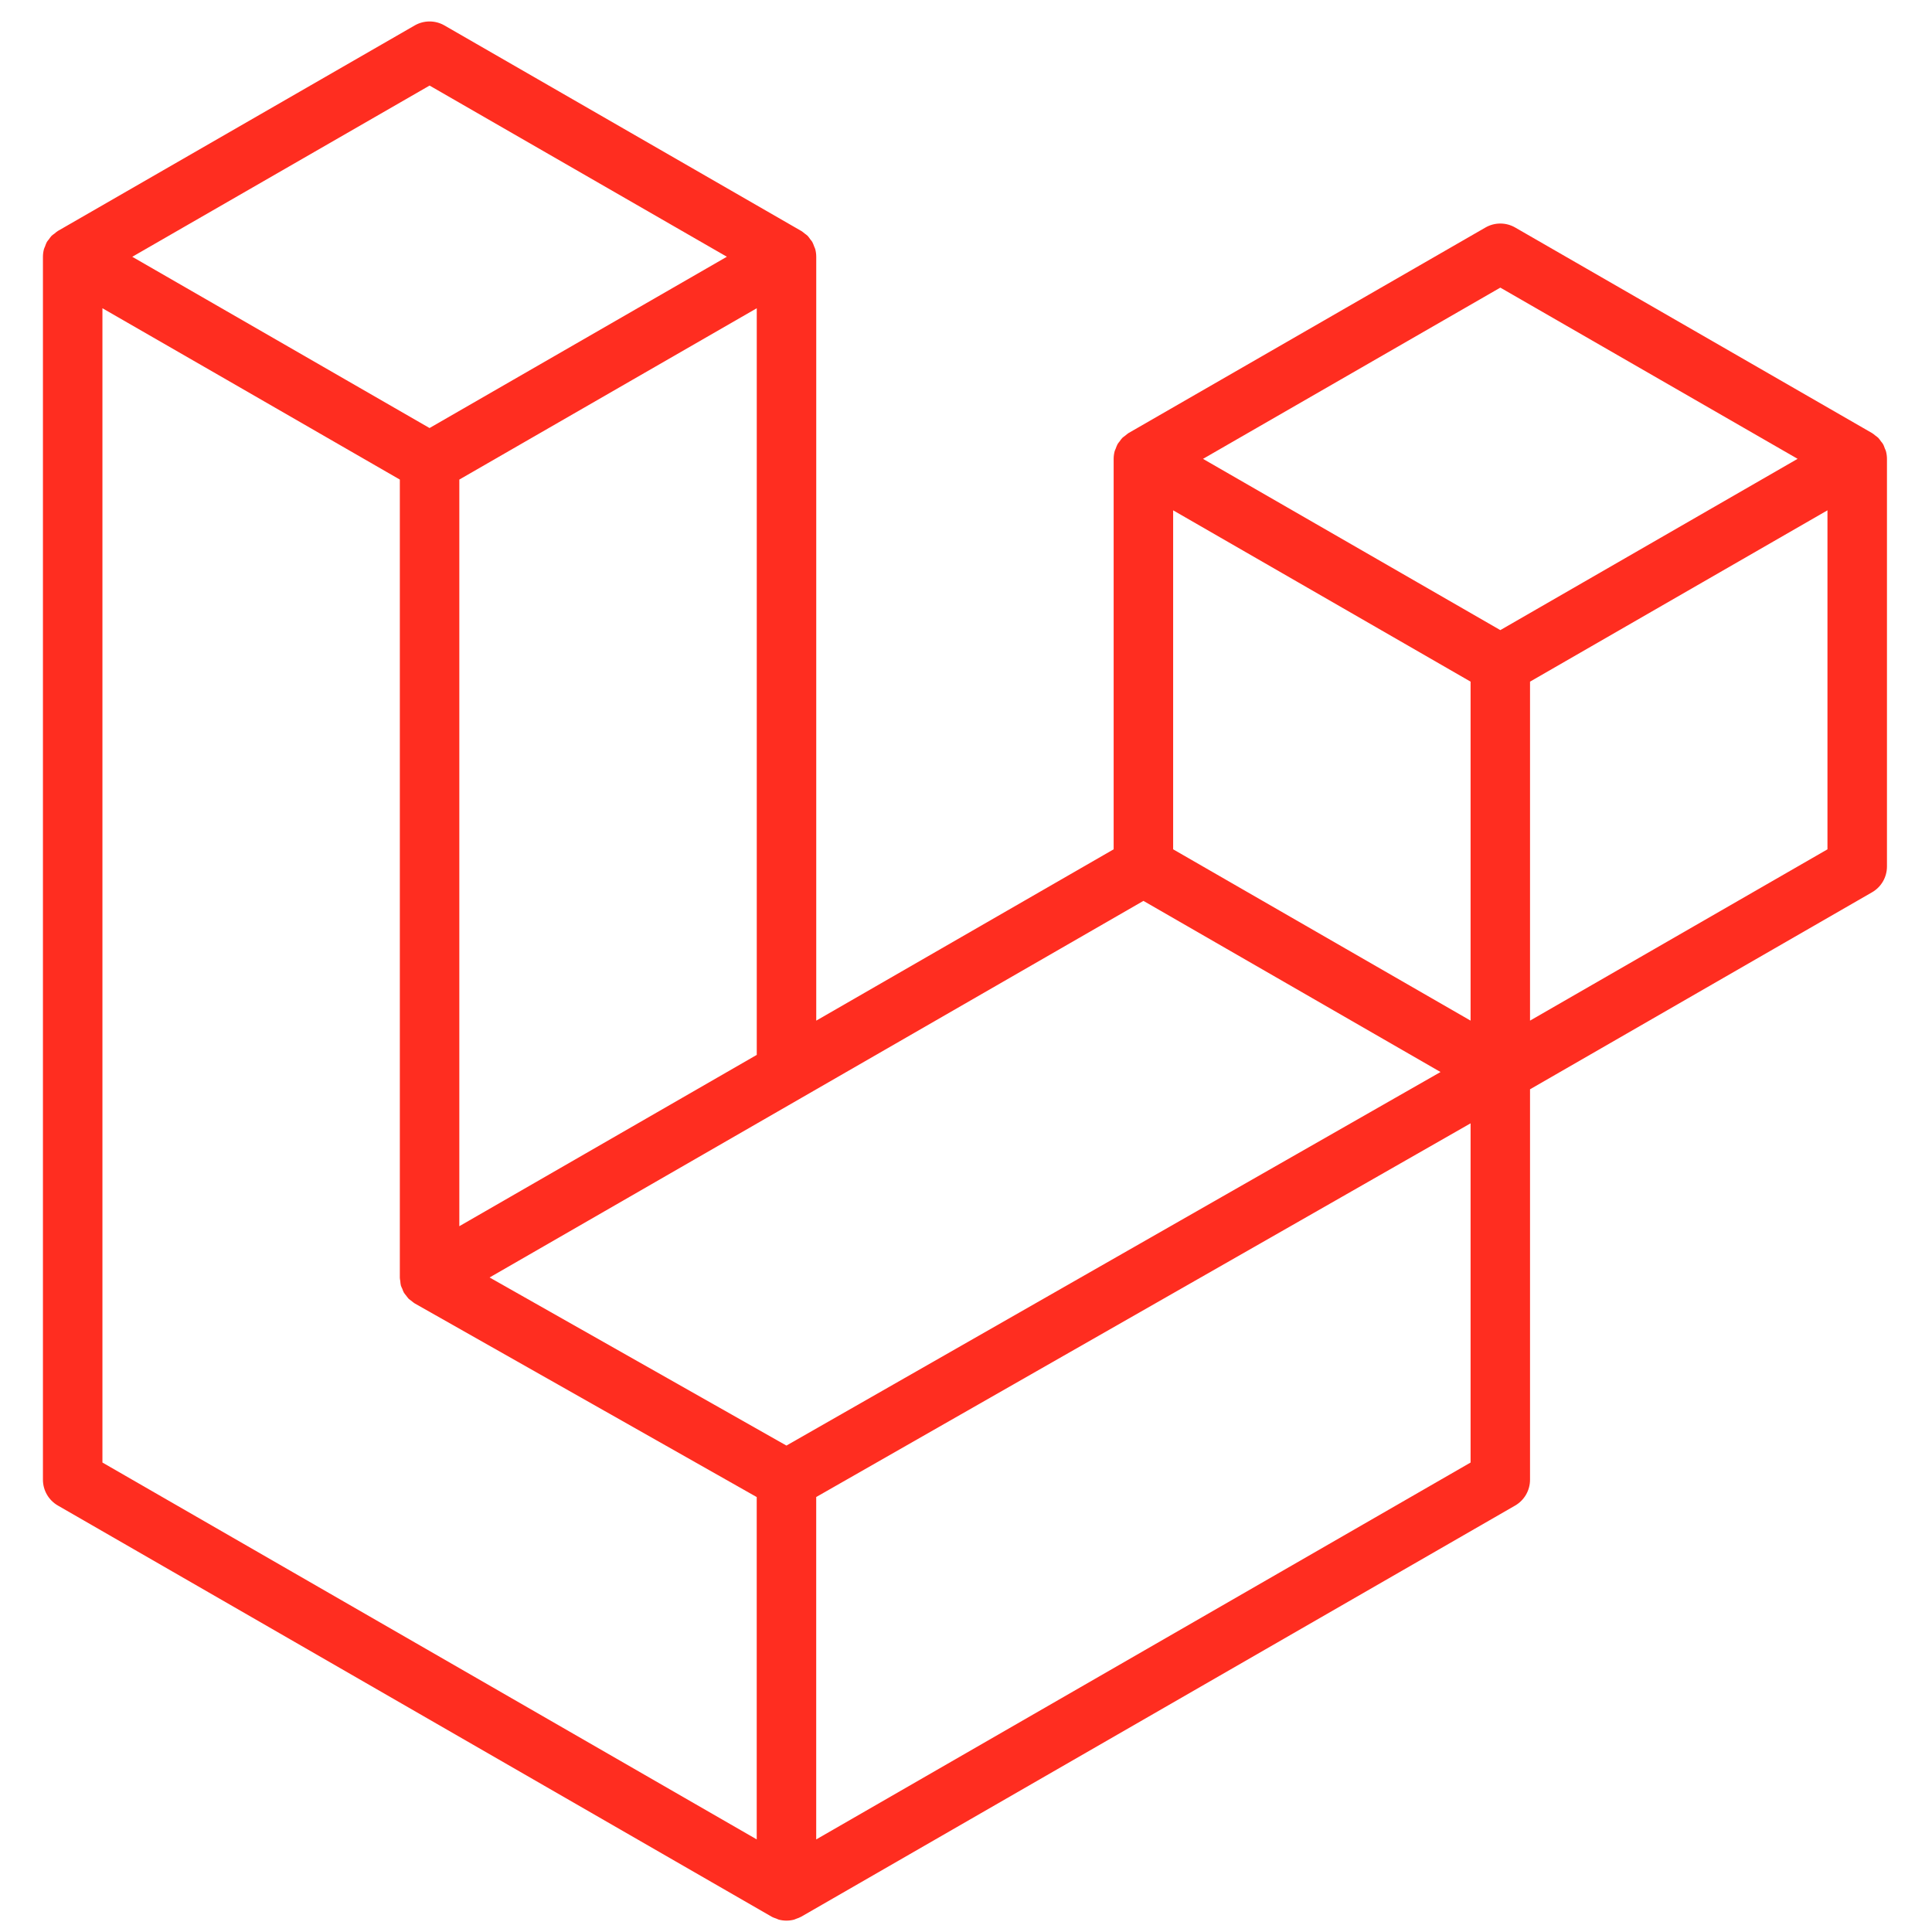
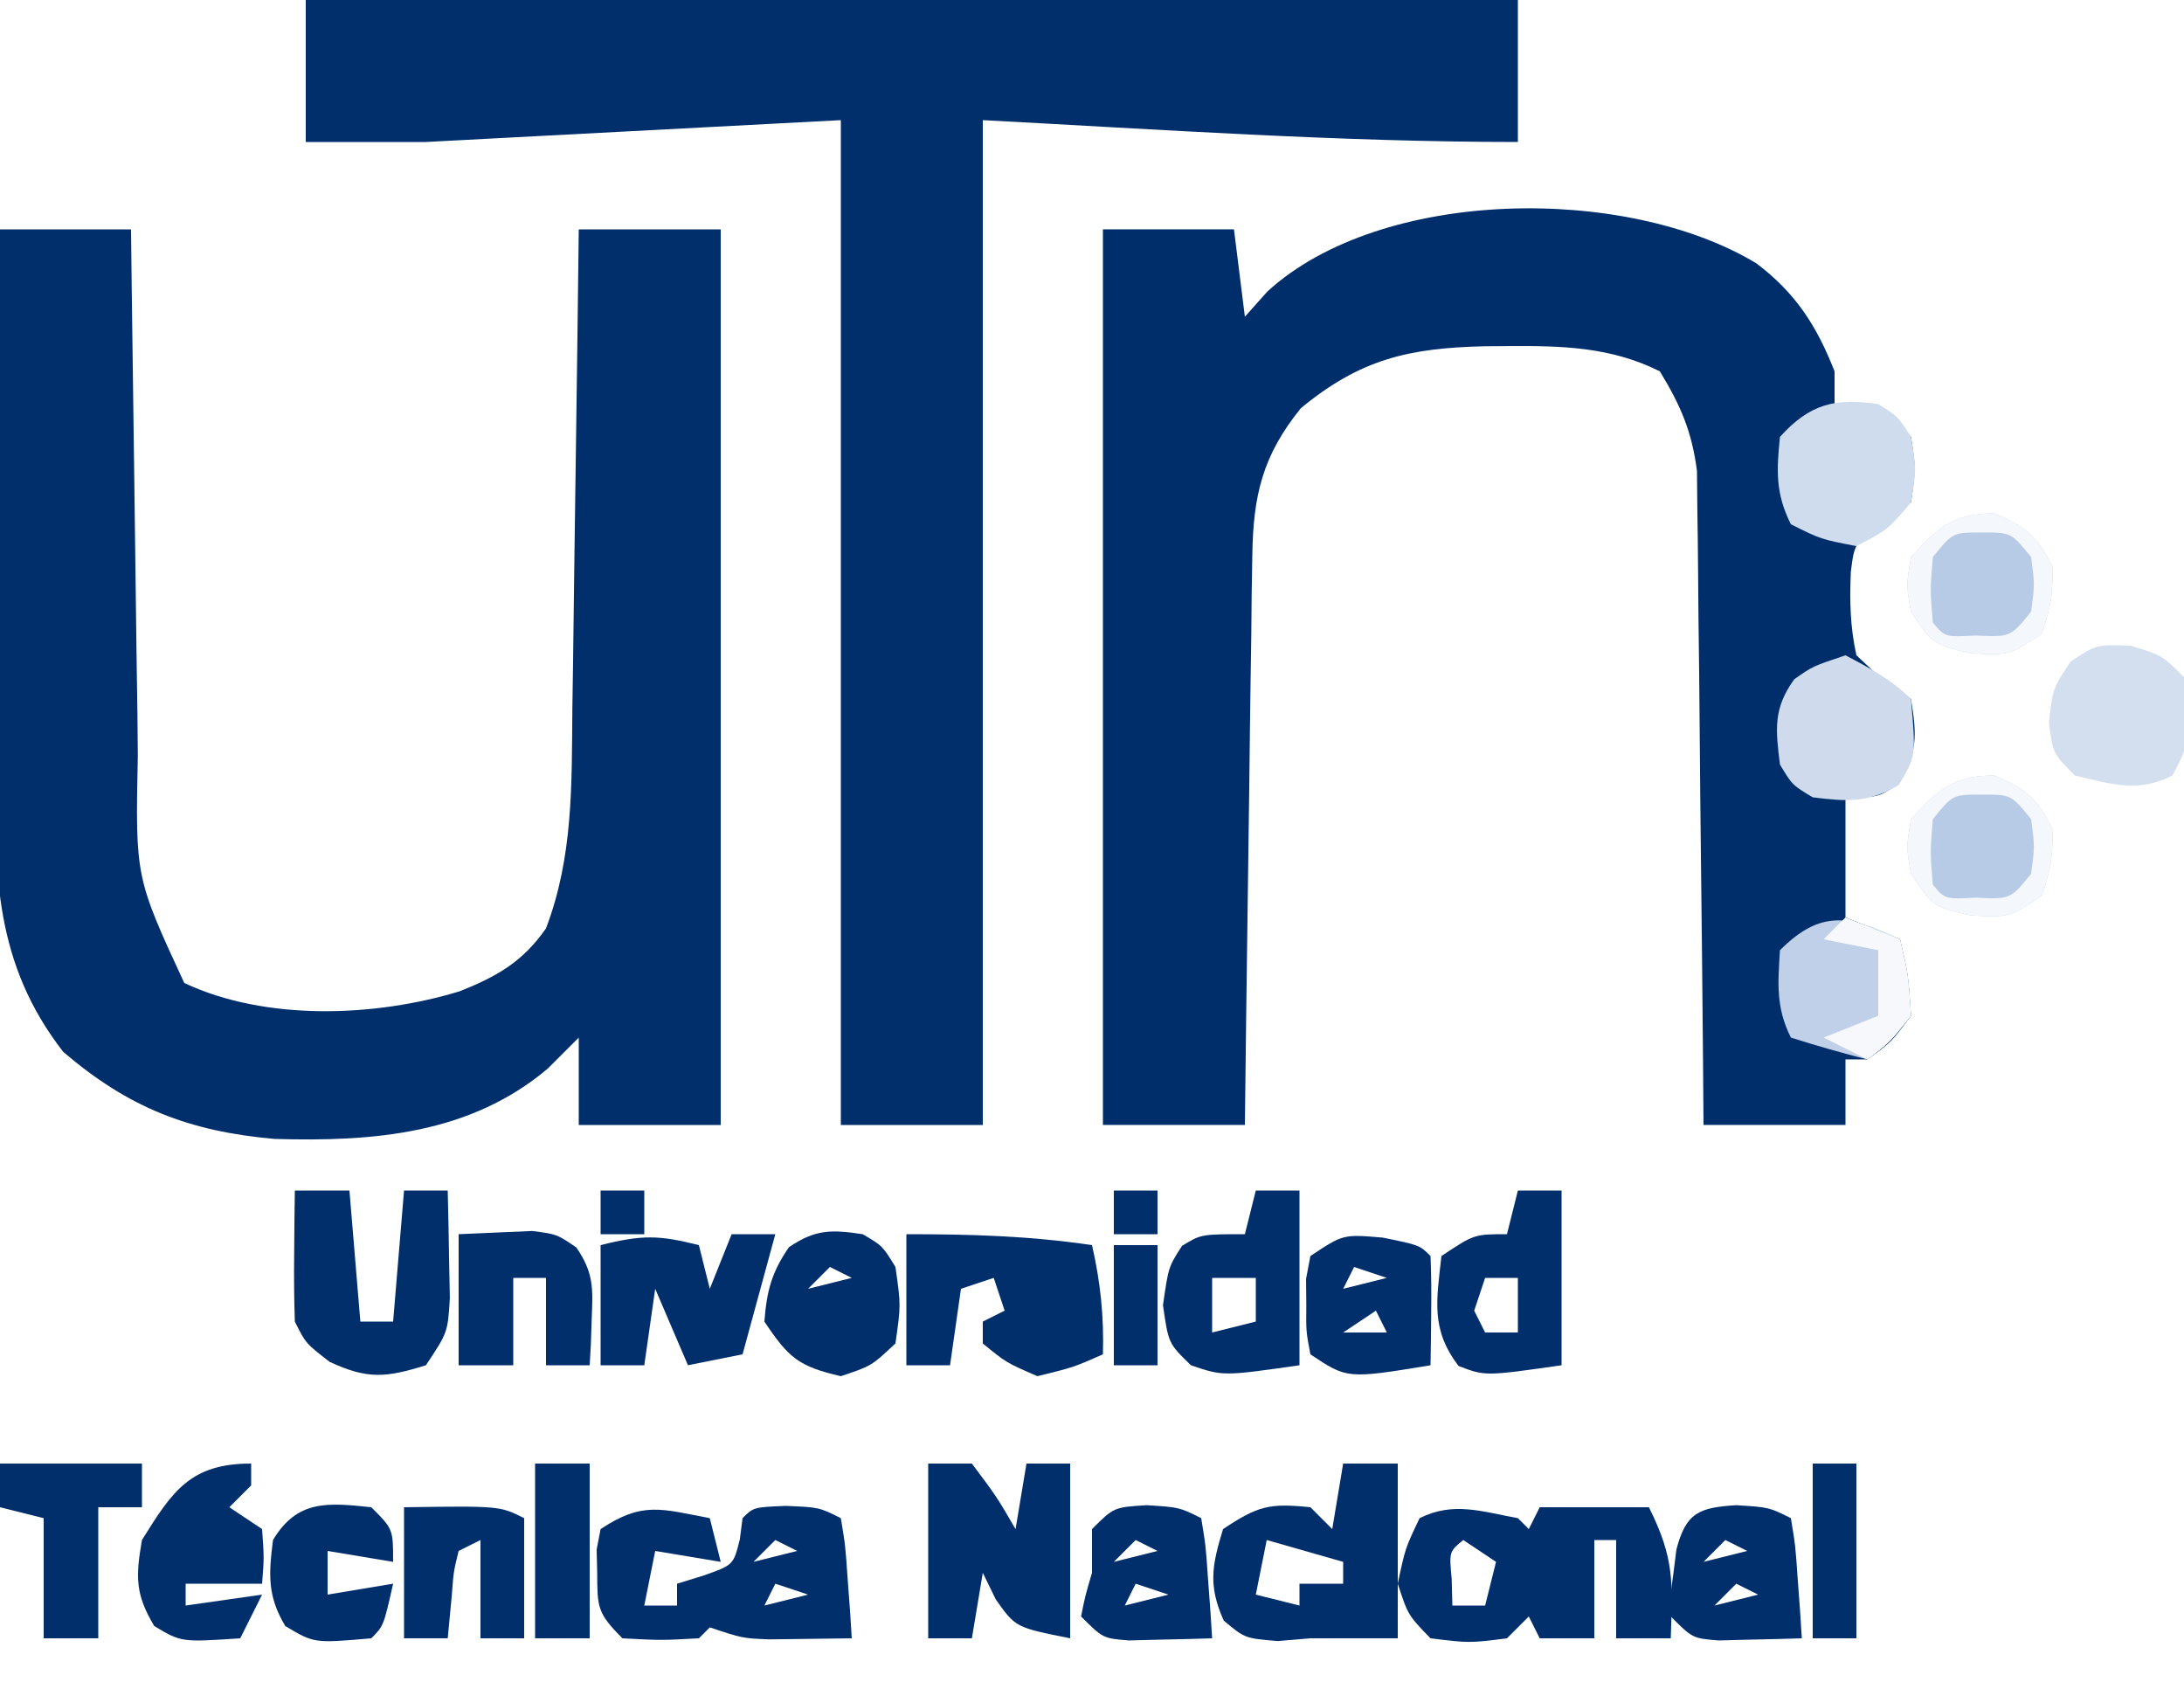
- <svg xmlns="http://www.w3.org/2000/svg" width="166" height="166" viewBox="0 0 166 166" fill="none">
-   <path fill-rule="evenodd" clip-rule="evenodd" d="M162.041 38.759C162.099 38.977 162.129 39.201 162.13 39.426V74.452C162.13 74.902 162.011 75.344 161.786 75.733C161.561 76.122 161.237 76.444 160.847 76.668L131.462 93.594V127.141C131.462 128.054 130.977 128.897 130.186 129.357L68.847 164.683C68.707 164.763 68.554 164.814 68.401 164.868C68.343 164.887 68.289 164.922 68.228 164.938C67.8 165.051 67.349 165.051 66.92 164.938C66.85 164.919 66.786 164.881 66.719 164.855C66.579 164.804 66.432 164.76 66.298 164.683L4.972 129.357C4.583 129.133 4.259 128.81 4.034 128.421C3.808 128.032 3.69 127.591 3.689 127.141L3.689 22.063C3.689 21.834 3.721 21.61 3.779 21.393C3.798 21.32 3.843 21.253 3.868 21.179C3.916 21.045 3.961 20.908 4.031 20.783C4.079 20.7 4.149 20.633 4.206 20.557C4.28 20.454 4.347 20.349 4.433 20.26C4.506 20.186 4.602 20.132 4.685 20.068C4.778 19.992 4.861 19.909 4.966 19.848L35.633 2.185C36.022 1.961 36.462 1.844 36.91 1.844C37.358 1.844 37.798 1.961 38.186 2.185L68.851 19.848H68.857C68.959 19.912 69.045 19.992 69.138 20.065C69.221 20.129 69.313 20.186 69.387 20.257C69.476 20.349 69.54 20.454 69.616 20.557C69.671 20.633 69.744 20.7 69.789 20.783C69.862 20.911 69.904 21.045 69.955 21.179C69.98 21.253 70.025 21.32 70.044 21.396C70.103 21.614 70.133 21.838 70.133 22.063V87.694L95.686 72.974V39.423C95.686 39.2 95.718 38.973 95.775 38.759C95.798 38.683 95.839 38.615 95.865 38.542C95.916 38.408 95.96 38.271 96.031 38.146C96.079 38.063 96.149 37.996 96.203 37.92C96.279 37.818 96.343 37.712 96.433 37.623C96.506 37.549 96.599 37.495 96.681 37.431C96.777 37.355 96.86 37.272 96.962 37.211L127.633 19.548C128.021 19.324 128.461 19.206 128.91 19.206C129.358 19.206 129.798 19.324 130.186 19.548L160.85 37.211C160.959 37.275 161.042 37.355 161.137 37.428C161.217 37.492 161.31 37.549 161.383 37.62C161.473 37.712 161.536 37.818 161.613 37.92C161.67 37.996 161.741 38.063 161.785 38.146C161.859 38.271 161.9 38.408 161.951 38.542C161.98 38.615 162.021 38.683 162.041 38.759ZM157.018 72.974V43.848L146.287 50.028L131.462 58.568V87.694L157.021 72.974H157.018ZM126.354 125.663V96.518L111.771 104.85L70.13 128.626V158.046L126.354 125.663ZM8.801 26.485V125.663L65.018 158.043V128.629L35.649 112L35.64 111.994L35.627 111.988C35.528 111.93 35.445 111.847 35.353 111.777C35.273 111.713 35.18 111.662 35.11 111.592L35.104 111.582C35.021 111.502 34.963 111.403 34.893 111.314C34.829 111.228 34.753 111.154 34.702 111.065L34.699 111.055C34.641 110.96 34.606 110.845 34.565 110.736C34.523 110.64 34.469 110.551 34.443 110.449C34.411 110.328 34.405 110.197 34.392 110.072C34.379 109.976 34.354 109.881 34.354 109.785V109.778V41.205L19.532 32.662L8.801 26.485ZM36.913 7.35L11.364 22.063L36.907 36.777L62.453 22.06L36.907 7.35H36.913ZM50.2 99.174L65.022 90.637V26.485L54.291 32.665L39.466 41.205V105.357L50.2 99.174ZM128.91 24.713L103.363 39.426L128.91 54.14L154.453 39.423L128.91 24.713ZM126.354 58.568L111.529 50.028L100.798 43.848V72.974L115.619 81.511L126.354 87.694V58.568ZM67.571 124.205L105.042 102.803L123.772 92.109L98.245 77.405L68.854 94.334L42.066 109.762L67.571 124.205Z" fill="#FF2D20" />
+ <svg xmlns="http://www.w3.org/2000/svg" version="1.1" width="200" height="154">
+   <path d="M0 0 C3.603 2.704 5.552 5.748 7.176 9.898 C7.176 10.888 7.176 11.878 7.176 12.898 C7.96 13.022 8.743 13.146 9.551 13.273 C12.176 13.898 12.176 13.898 14.176 15.898 C14.613 18.773 14.613 18.773 14.176 21.898 C12.938 22.765 12.938 22.765 11.676 23.648 C9 25.616 9 25.616 8.668 28.227 C8.549 30.93 8.599 33.252 9.176 35.898 C11.595 38.167 11.595 38.167 14.176 39.898 C14.719 43.225 14.818 44.981 12.863 47.773 C11.176 48.898 11.176 48.898 8.176 48.898 C8.176 52.528 8.176 56.158 8.176 59.898 C9.826 60.558 11.476 61.218 13.176 61.898 C13.926 65.148 13.926 65.148 14.176 68.898 C12.363 71.336 12.363 71.336 10.176 72.898 C9.516 72.898 8.856 72.898 8.176 72.898 C8.176 74.878 8.176 76.858 8.176 78.898 C3.886 78.898 -0.404 78.898 -4.824 78.898 C-4.839 77.021 -4.853 75.144 -4.868 73.21 C-4.92 66.996 -4.985 60.781 -5.06 54.567 C-5.105 50.8 -5.144 47.034 -5.171 43.268 C-5.197 39.63 -5.237 35.993 -5.287 32.355 C-5.304 30.97 -5.316 29.585 -5.322 28.2 C-5.332 26.254 -5.361 24.308 -5.392 22.363 C-5.409 20.704 -5.409 20.704 -5.425 19.012 C-5.887 15.408 -6.933 12.988 -8.824 9.898 C-13.273 7.661 -17.798 7.546 -22.699 7.586 C-23.407 7.591 -24.114 7.596 -24.843 7.601 C-31.799 7.757 -36.255 8.776 -41.699 13.273 C-45.208 17.607 -46.071 21.272 -46.143 26.79 C-46.163 27.951 -46.183 29.112 -46.203 30.308 C-46.215 31.551 -46.226 32.794 -46.238 34.074 C-46.258 35.355 -46.277 36.635 -46.297 37.954 C-46.348 41.345 -46.388 44.737 -46.425 48.128 C-46.465 51.594 -46.516 55.06 -46.566 58.525 C-46.662 65.316 -46.746 72.107 -46.824 78.898 C-51.114 78.898 -55.404 78.898 -59.824 78.898 C-59.824 51.838 -59.824 24.778 -59.824 -3.102 C-55.864 -3.102 -51.904 -3.102 -47.824 -3.102 C-47.494 -0.462 -47.164 2.178 -46.824 4.898 C-46.144 4.135 -45.463 3.372 -44.762 2.586 C-34.323 -6.964 -11.903 -7.188 0 0 Z " fill="#002E6A" transform="translate(160.8242,24.10156)" />
+   <path d="M0 0 C36.63 0 73.26 0 111 0 C111 4.29 111 8.58 111 13 C94.653 13 78.324 11.859 62 11 C62 41.36 62 71.72 62 103 C57.71 103 53.42 103 49 103 C49 72.64 49 42.28 49 11 C30.19 11.99 30.19 11.99 11 13 C7.37 13 3.74 13 0 13 C0 8.71 0 4.42 0 0 Z " fill="#002F6B" transform="translate(28,0)" />
+   <path d="M0 0 C3.96 0 7.92 0 12 0 C12.02 1.71 12.04 3.42 12.06 5.181 C12.128 10.861 12.205 16.541 12.288 22.22 C12.337 25.661 12.384 29.101 12.422 32.541 C12.466 36.505 12.526 40.469 12.586 44.434 C12.597 45.656 12.609 46.878 12.621 48.137 C12.393 59.321 12.393 59.321 16.875 69 C24.336 72.511 34.375 72.123 42.125 69.75 C45.514 68.392 47.873 67.062 50 64 C52.509 57.401 52.347 50.841 52.414 43.848 C52.433 42.592 52.453 41.337 52.473 40.044 C52.522 36.728 52.564 33.412 52.601 30.096 C52.641 26.704 52.692 23.312 52.742 19.92 C52.838 13.28 52.922 6.64 53 0 C57.29 0 61.58 0 66 0 C66 27.06 66 54.12 66 82 C61.71 82 57.42 82 53 82 C53 79.36 53 76.72 53 74 C52.072 74.928 51.144 75.856 50.188 76.812 C43.07 82.846 34.179 83.545 25.141 83.277 C17.303 82.585 11.773 80.423 5.789 75.305 C-0.49 67.216 -0.545 59.038 -0.391 49.121 C-0.383 47.699 -0.377 46.277 -0.373 44.855 C-0.358 41.141 -0.319 37.428 -0.275 33.714 C-0.233 29.913 -0.215 26.112 -0.195 22.311 C-0.153 14.873 -0.082 7.437 0 0 Z " fill="#002F6B" transform="translate(0,21)" />
+   <path d="M0 0 C0.33 0.33 0.66 0.66 1 1 C1.33 0.34 1.66 -0.32 2 -1 C5.3 -1 8.6 -1 12 -1 C14.353 3.707 14.171 5.869 14 11 C12.35 11 10.7 11 9 11 C9 8.03 9 5.06 9 2 C8.34 2 7.68 2 7 2 C7 4.97 7 7.94 7 11 C5.35 11 3.7 11 2 11 C1.67 10.34 1.34 9.68 1 9 C0.34 9.66 -0.32 10.32 -1 11 C-4.438 11.438 -4.438 11.438 -8 11 C-10.062 8.875 -10.062 8.875 -11 6 C-10.312 2.75 -10.312 2.75 -9 0 C-5.908 -1.546 -3.315 -0.603 0 0 Z M-5 2 C-6.296 3.066 -6.296 3.066 -6.062 5.562 C-6.042 6.367 -6.021 7.171 -6 8 C-5.01 8 -4.02 8 -3 8 C-2.67 6.68 -2.34 5.36 -2 4 C-2.99 3.34 -3.98 2.68 -5 2 Z " fill="#002F6B" transform="translate(139,139)" />
+   <path d="M0 0 C0.33 1.32 0.66 2.64 1 4 C-1.97 3.505 -1.97 3.505 -5 3 C-5.33 4.65 -5.66 6.3 -6 8 C-5.01 8 -4.02 8 -3 8 C-3 7.34 -3 6.68 -3 6 C-2.196 5.753 -1.391 5.505 -0.562 5.25 C2.166 4.286 2.166 4.286 2.75 1.938 C2.833 1.298 2.915 0.659 3 0 C4 -1 4 -1 6.938 -1.125 C10 -1 10 -1 12 0 C12.414 2.504 12.414 2.504 12.625 5.562 C12.7 6.574 12.775 7.586 12.852 8.629 C12.901 9.411 12.95 10.194 13 11 C11.396 11.027 9.792 11.046 8.188 11.062 C6.848 11.08 6.848 11.08 5.48 11.098 C3 11 3 11 0 10 C-0.33 10.33 -0.66 10.66 -1 11 C-4.438 11.188 -4.438 11.188 -8 11 C-10.325 8.675 -10.295 8.153 -10.312 5 C-10.329 4.299 -10.346 3.598 -10.363 2.875 C-10.243 2.256 -10.124 1.637 -10 1 C-6.15 -1.567 -4.414 -0.833 0 0 Z M6 2 C5.34 2.66 4.68 3.32 4 4 C5.32 3.67 6.64 3.34 8 3 C7.34 2.67 6.68 2.34 6 2 Z M6 6 C5.67 6.66 5.34 7.32 5 8 C6.32 7.67 7.64 7.34 9 7 C8.01 6.67 7.02 6.34 6 6 Z " fill="#002F6B" transform="translate(65,139)" />
+   <path d="M0 0 C1.65 0 3.3 0 5 0 C5 5.28 5 10.56 5 16 C2.333 16 -0.333 16 -3 16 C-4.485 16.124 -4.485 16.124 -6 16.25 C-9 16 -9 16 -10.938 14.375 C-12.375 11.162 -12.014 9.331 -11 6 C-7.776 3.851 -6.733 3.617 -3 4 C-2.34 4.66 -1.68 5.32 -1 6 C-0.67 4.02 -0.34 2.04 0 0 Z M-7 7 C-7.33 8.65 -7.66 10.3 -8 12 C-6.68 12.33 -5.36 12.66 -4 13 C-4 12.34 -4 11.68 -4 11 C-2.68 11 -1.36 11 0 11 C0 10.34 0 9.68 0 9 C-2.31 8.34 -4.62 7.68 -7 7 Z " fill="#002F6B" transform="translate(123,134)" />
+   <path d="M0 0 C5.82 0 11.226 0.145 17 1 C17.778 4.406 18.1 7.508 18 11 C15.312 12.188 15.312 12.188 12 13 C9.125 11.75 9.125 11.75 7 10 C7 9.34 7 8.68 7 8 C7.66 7.67 8.32 7.34 9 7 C8.67 6.01 8.34 5.02 8 4 C7.01 4.33 6.02 4.66 5 5 C4.67 7.31 4.34 9.62 4 12 C2.68 12 1.36 12 0 12 C0 8.04 0 4.08 0 0 Z " fill="#002F6B" transform="translate(83,113)" />
+   <path d="M0 0 C1.32 0 2.64 0 4 0 C6.25 3 6.25 3 8 6 C8.33 4.02 8.66 2.04 9 0 C10.32 0 11.64 0 13 0 C13 5.28 13 10.56 13 16 C8 15 8 15 6.188 12.438 C5.796 11.633 5.404 10.829 5 10 C4.67 11.98 4.34 13.96 4 16 C2.68 16 1.36 16 0 16 C0 10.72 0 5.44 0 0 Z " fill="#002F6B" transform="translate(85,134)" />
+   <path d="M0 0 C1.65 0 3.3 0 5 0 C5.33 3.96 5.66 7.92 6 12 C6.99 12 7.98 12 9 12 C9.33 8.04 9.66 4.08 10 0 C11.32 0 12.64 0 14 0 C14.054 2.104 14.093 4.208 14.125 6.312 C14.148 7.484 14.171 8.656 14.195 9.863 C14 13 14 13 12 16 C8.367 17.13 6.668 17.312 3.188 15.688 C1 14 1 14 0 12 C-0.071 9.959 -0.084 7.917 -0.062 5.875 C-0.053 4.779 -0.044 3.684 -0.035 2.555 C-0.024 1.712 -0.012 0.869 0 0 Z " fill="#002F6B" transform="translate(27,109)" />
+   <path d="M0 0 C1.32 0 2.64 0 4 0 C4 5.28 4 10.56 4 16 C-3 17 -3 17 -5.938 16 C-8 14 -8 14 -8.5 10.5 C-8 7 -8 7 -6.75 5.062 C-5 4 -5 4 -1 4 C-0.67 2.68 -0.34 1.36 0 0 Z M-4 8 C-4 9.65 -4 11.3 -4 13 C-2.68 12.67 -1.36 12.34 0 12 C0 10.68 0 9.36 0 8 C-1.32 8 -2.64 8 -4 8 Z " fill="#002F6B" transform="translate(115,109)" />
+   <path d="M0 0 C0.33 1.32 0.66 2.64 1 4 C1.66 2.35 2.32 0.7 3 -1 C4.32 -1 5.64 -1 7 -1 C6.01 2.63 5.02 6.26 4 10 C2.35 10.33 0.7 10.66 -1 11 C-1.99 8.69 -2.98 6.38 -4 4 C-4.33 6.31 -4.66 8.62 -5 11 C-6.32 11 -7.64 11 -9 11 C-9 7.37 -9 3.74 -9 0 C-5.164 -0.959 -3.676 -0.919 0 0 Z " fill="#002F6B" transform="translate(64,114)" />
+   <path d="M0 0 C2.946 1.241 3.974 2.119 5.375 5 C5.25 8.125 5.25 8.125 4.375 11 C1.375 13 1.375 13 -2.188 12.812 C-5.625 12 -5.625 12 -7.625 9 C-8.062 6.562 -8.062 6.562 -7.625 4 C-5.12 1.28 -3.759 0 0 0 Z " fill="#B8CBE6" transform="translate(182.625,71)" />
+   <path d="M0 0 C2.946 1.241 3.974 2.119 5.375 5 C5.25 8.125 5.25 8.125 4.375 11 C1.375 13 1.375 13 -2.188 12.812 C-5.625 12 -5.625 12 -7.625 9 C-8.062 6.562 -8.062 6.562 -7.625 4 C-5.12 1.28 -3.759 0 0 0 Z " fill="#B8CBE6" transform="translate(182.625,47)" />
+   <path d="M0 0 C2.875 0.875 2.875 0.875 4.875 2.875 C5.418 8.852 5.418 8.852 3.812 11.875 C0.681 13.491 -1.797 12.662 -5.125 11.875 C-7.125 9.875 -7.125 9.875 -7.5 7 C-7.125 3.875 -7.125 3.875 -5.5 1.438 C-3.125 -0.125 -3.125 -0.125 0 0 Z " fill="#D3DFEF" transform="translate(195.125,59.125)" />
+   <path d="M0 0 C1.32 0 2.64 0 4 0 C4 5.28 4 10.56 4 16 C-3 17 -3 17 -5.438 16.062 C-7.979 12.708 -7.459 10.135 -7 6 C-4 4 -4 4 -1 4 C-0.67 2.68 -0.34 1.36 0 0 Z M-3 8 C-3.33 8.99 -3.66 9.98 -4 11 C-3.67 11.66 -3.34 12.32 -3 13 C-2.01 13 -1.02 13 0 13 C0 11.35 0 9.7 0 8 C-0.99 8 -1.98 8 -3 8 Z " fill="#002F6B" transform="translate(139,109)" />
+   <path d="M0 0 C0.75 3.25 0.75 3.25 1 7 C-0.938 9.438 -0.938 9.438 -3 11 C-5.352 10.401 -7.686 9.731 -10 9 C-11.381 6.237 -11.191 4.053 -11 1 C-7.237 -2.763 -4.626 -2.184 0 0 Z " fill="#C0D0E8" transform="translate(174,86)" />
+   <path d="M0 0 C2.208 1.157 4.227 2.227 6 4 C6.456 9.241 6.456 9.241 4.875 11.875 C2.119 13.529 0.149 13.394 -3 13 C-4.875 11.875 -4.875 11.875 -6 10 C-6.403 6.779 -6.627 4.866 -4.688 2.188 C-3 1 -3 1 0 0 Z " fill="#CFDBED" transform="translate(169,60)" />
+   <path d="M0 0 C1.812 1.125 1.812 1.125 3 3 C3.5 5.938 3.5 5.938 3 9 C0.875 11.5 0.875 11.5 -2 13 C-5.25 12.375 -5.25 12.375 -8 11 C-9.414 8.171 -9.319 6.126 -9 3 C-6.303 0.003 -3.95 -0.608 0 0 Z " fill="#CFDCEE" transform="translate(172,37)" />
+   <path d="M0 0 C0 0.66 0 1.32 0 2 C-0.66 2.66 -1.32 3.32 -2 4 C-1.01 4.66 -0.02 5.32 1 6 C1.188 8.625 1.188 8.625 1 11 C-1.31 11 -3.62 11 -6 11 C-6 11.66 -6 12.32 -6 13 C-2.535 12.505 -2.535 12.505 1 12 C0.34 13.32 -0.32 14.64 -1 16 C-6.4 16.36 -6.4 16.36 -8.875 14.875 C-10.625 11.958 -10.581 10.359 -10 7 C-7.187 2.466 -5.525 0 0 0 Z " fill="#002F6B" transform="translate(23,134)" />
+   <path d="M0 0 C1.423 -0.062 2.846 -0.124 4.312 -0.188 C5.513 -0.24 5.513 -0.24 6.738 -0.293 C9 0 9 0 10.781 1.219 C12.357 3.521 12.308 4.924 12.188 7.688 C12.16 8.496 12.133 9.304 12.105 10.137 C12.071 10.752 12.036 11.366 12 12 C10.68 12 9.36 12 8 12 C8 9.36 8 6.72 8 4 C7.01 4 6.02 4 5 4 C5 6.64 5 9.28 5 12 C3.35 12 1.7 12 0 12 C0 8.04 0 4.08 0 0 Z " fill="#002F6B" transform="translate(42,113)" />
+   <path d="M0 0 C4.29 0 8.58 0 13 0 C13 1.32 13 2.64 13 4 C11.68 4 10.36 4 9 4 C9 7.96 9 11.92 9 16 C7.35 16 5.7 16 4 16 C4 12.37 4 8.74 4 5 C2.68 4.67 1.36 4.34 0 4 C0 2.68 0 1.36 0 0 Z " fill="#002F6B" transform="translate(0,134)" />
+   <path d="M0 0 C3.375 0.688 3.375 0.688 4.375 1.688 C4.447 3.374 4.459 5.063 4.438 6.75 C4.428 7.669 4.419 8.588 4.41 9.535 C4.399 10.245 4.387 10.956 4.375 11.688 C-3.25 12.938 -3.25 12.938 -6.625 10.688 C-7.023 8.594 -7.023 8.594 -7 6.188 C-7.008 5.393 -7.015 4.599 -7.023 3.781 C-6.892 3.09 -6.76 2.399 -6.625 1.688 C-3.625 -0.312 -3.625 -0.312 0 0 Z M-2.625 2.688 C-2.955 3.348 -3.285 4.008 -3.625 4.688 C-2.305 4.357 -0.985 4.027 0.375 3.688 C-0.615 3.357 -1.605 3.027 -2.625 2.688 Z M-0.625 6.688 C-1.615 7.348 -2.605 8.008 -3.625 8.688 C-2.305 8.688 -0.985 8.688 0.375 8.688 C0.045 8.027 -0.285 7.367 -0.625 6.688 Z " fill="#002F6B" transform="translate(126.625,113.3125)" />
+   <path d="M0 0 C3 0.188 3 0.188 5 1.188 C5.414 3.691 5.414 3.691 5.625 6.75 C5.7 7.762 5.775 8.774 5.852 9.816 C5.901 10.599 5.95 11.381 6 12.188 C4.375 12.241 2.75 12.28 1.125 12.312 C0.22 12.336 -0.685 12.359 -1.617 12.383 C-4 12.188 -4 12.188 -6 10.188 C-5.625 8.312 -5.625 8.312 -5 6.188 C-5 4.867 -5 3.547 -5 2.188 C-3 0.188 -3 0.188 0 0 Z M-1 3.188 C-1.66 3.848 -2.32 4.508 -3 5.188 C-1.68 4.857 -0.36 4.527 1 4.188 C0.34 3.857 -0.32 3.527 -1 3.188 Z M-1 7.188 C-1.33 7.848 -1.66 8.508 -2 9.188 C-0.68 8.857 0.64 8.527 2 8.188 C1.01 7.857 0.02 7.527 -1 7.188 Z " fill="#002F6B" transform="translate(105,137.8125)" />
+   <path d="M0 0 C3 0.188 3 0.188 5 1.188 C5.414 3.691 5.414 3.691 5.625 6.75 C5.7 7.762 5.775 8.774 5.852 9.816 C5.901 10.599 5.95 11.381 6 12.188 C4.375 12.241 2.75 12.28 1.125 12.312 C0.22 12.336 -0.685 12.359 -1.617 12.383 C-4 12.188 -4 12.188 -6 10.188 C-6.047 8.312 -6.047 8.312 -5.75 6.188 C-5.662 5.486 -5.575 4.785 -5.484 4.062 C-4.608 0.671 -3.394 0.212 0 0 Z M-1 3.188 C-1.66 3.848 -2.32 4.508 -3 5.188 C-1.68 4.857 -0.36 4.527 1 4.188 C0.34 3.857 -0.32 3.527 -1 3.188 Z M0 7.188 C-0.66 7.848 -1.32 8.508 -2 9.188 C-0.68 8.857 0.64 8.527 2 8.188 C1.34 7.857 0.68 7.527 0 7.188 Z " fill="#002F6B" transform="translate(159,137.8125)" />
+   <path d="M0 0 C1.812 1.062 1.812 1.062 3 3 C3.5 6.5 3.5 6.5 3 10 C0.812 12.062 0.812 12.062 -2 13 C-5.853 12.104 -6.768 11.348 -9 8 C-8.791 5.212 -8.34 3.493 -6.75 1.188 C-4.331 -0.454 -2.864 -0.43 0 0 Z M-3 3 C-3.66 3.66 -4.32 4.32 -5 5 C-3.68 4.67 -2.36 4.34 -1 4 C-1.66 3.67 -2.32 3.34 -3 3 Z " fill="#002F6B" transform="translate(79,113)" />
+   <path d="M0 0 C8.75 -0.125 8.75 -0.125 11 1 C11 4.63 11 8.26 11 12 C9.68 12 8.36 12 7 12 C7 9.03 7 6.06 7 3 C6.01 3.495 6.01 3.495 5 4 C4.535 5.895 4.535 5.895 4.375 8.062 C4.189 10.012 4.189 10.012 4 12 C2.68 12 1.36 12 0 12 C0 8.04 0 4.08 0 0 Z " fill="#002F6B" transform="translate(37,138)" />
+   <path d="M0 0 C2 2 2 2 2 5 C-0.97 4.505 -0.97 4.505 -4 4 C-4 5.32 -4 6.64 -4 8 C-2.02 7.67 -0.04 7.34 2 7 C1.125 10.875 1.125 10.875 0 12 C-5.241 12.456 -5.241 12.456 -7.875 10.875 C-9.529 8.119 -9.394 6.149 -9 3 C-6.787 -0.689 -4.022 -0.428 0 0 Z " fill="#002F6B" transform="translate(34,138)" />
+   <path d="M0 0 C1.65 0 3.3 0 5 0 C5 5.28 5 10.56 5 16 C3.35 16 1.7 16 0 16 C0 10.72 0 5.44 0 0 Z " fill="#002F6B" transform="translate(49,134)" />
+   <path d="M0 0 C1.32 0 2.64 0 4 0 C4 5.28 4 10.56 4 16 C2.68 16 1.36 16 0 16 C0 10.72 0 5.44 0 0 Z " fill="#002F6B" transform="translate(166,134)" />
+   <path d="M0 0 C2.946 1.241 3.974 2.119 5.375 5 C5.25 8.125 5.25 8.125 4.375 11 C1.375 13 1.375 13 -2.188 12.812 C-5.625 12 -5.625 12 -7.625 9 C-8.062 6.562 -8.062 6.562 -7.625 4 C-5.12 1.28 -3.759 0 0 0 Z M-5.625 4 C-5.875 7.042 -5.875 7.042 -5.625 10 C-4.513 11.332 -4.513 11.332 -1.688 11.188 C1.484 11.333 1.484 11.333 3.375 9 C3.708 6.5 3.708 6.5 3.375 4 C1.548 1.751 1.548 1.751 -1.125 1.75 C-3.798 1.751 -3.798 1.751 -5.625 4 Z " fill="#F4F7FB" transform="translate(182.625,71)" />
+   <path d="M0 0 C2.946 1.241 3.974 2.119 5.375 5 C5.25 8.125 5.25 8.125 4.375 11 C1.375 13 1.375 13 -2.188 12.812 C-5.625 12 -5.625 12 -7.625 9 C-8.062 6.562 -8.062 6.562 -7.625 4 C-5.12 1.28 -3.759 0 0 0 Z M-5.625 4 C-5.875 7.042 -5.875 7.042 -5.625 10 C-4.513 11.332 -4.513 11.332 -1.688 11.188 C1.484 11.333 1.484 11.333 3.375 9 C3.708 6.5 3.708 6.5 3.375 4 C1.548 1.751 1.548 1.751 -1.125 1.75 C-3.798 1.751 -3.798 1.751 -5.625 4 Z " fill="#F4F7FB" transform="translate(182.625,47)" />
+   <path d="M0 0 C1.32 0 2.64 0 4 0 C4 3.63 4 7.26 4 11 C2.68 11 1.36 11 0 11 C0 7.37 0 3.74 0 0 Z " fill="#002F6B" transform="translate(102,114)" />
+   <path d="M0 0 C2.475 0.99 2.475 0.99 5 2 C5.75 5.25 5.75 5.25 6 9 C4.062 11.438 4.062 11.438 2 13 C0.68 12.34 -0.64 11.68 -2 11 C-0.35 10.34 1.3 9.68 3 9 C3 7.02 3 5.04 3 3 C1.35 2.67 -0.3 2.34 -2 2 C-1.34 1.34 -0.68 0.68 0 0 Z " fill="#F6F8FC" transform="translate(169,84)" />
+   <path d="M0 0 C1.32 0 2.64 0 4 0 C4 1.32 4 2.64 4 4 C2.68 4 1.36 4 0 4 C0 2.68 0 1.36 0 0 Z " fill="#002F6B" transform="translate(102,109)" />
+   <path d="M0 0 C1.32 0 2.64 0 4 0 C4 1.32 4 2.64 4 4 C2.68 4 1.36 4 0 4 C0 2.68 0 1.36 0 0 Z " fill="#002F6B" transform="translate(55,109)" />
</svg>
